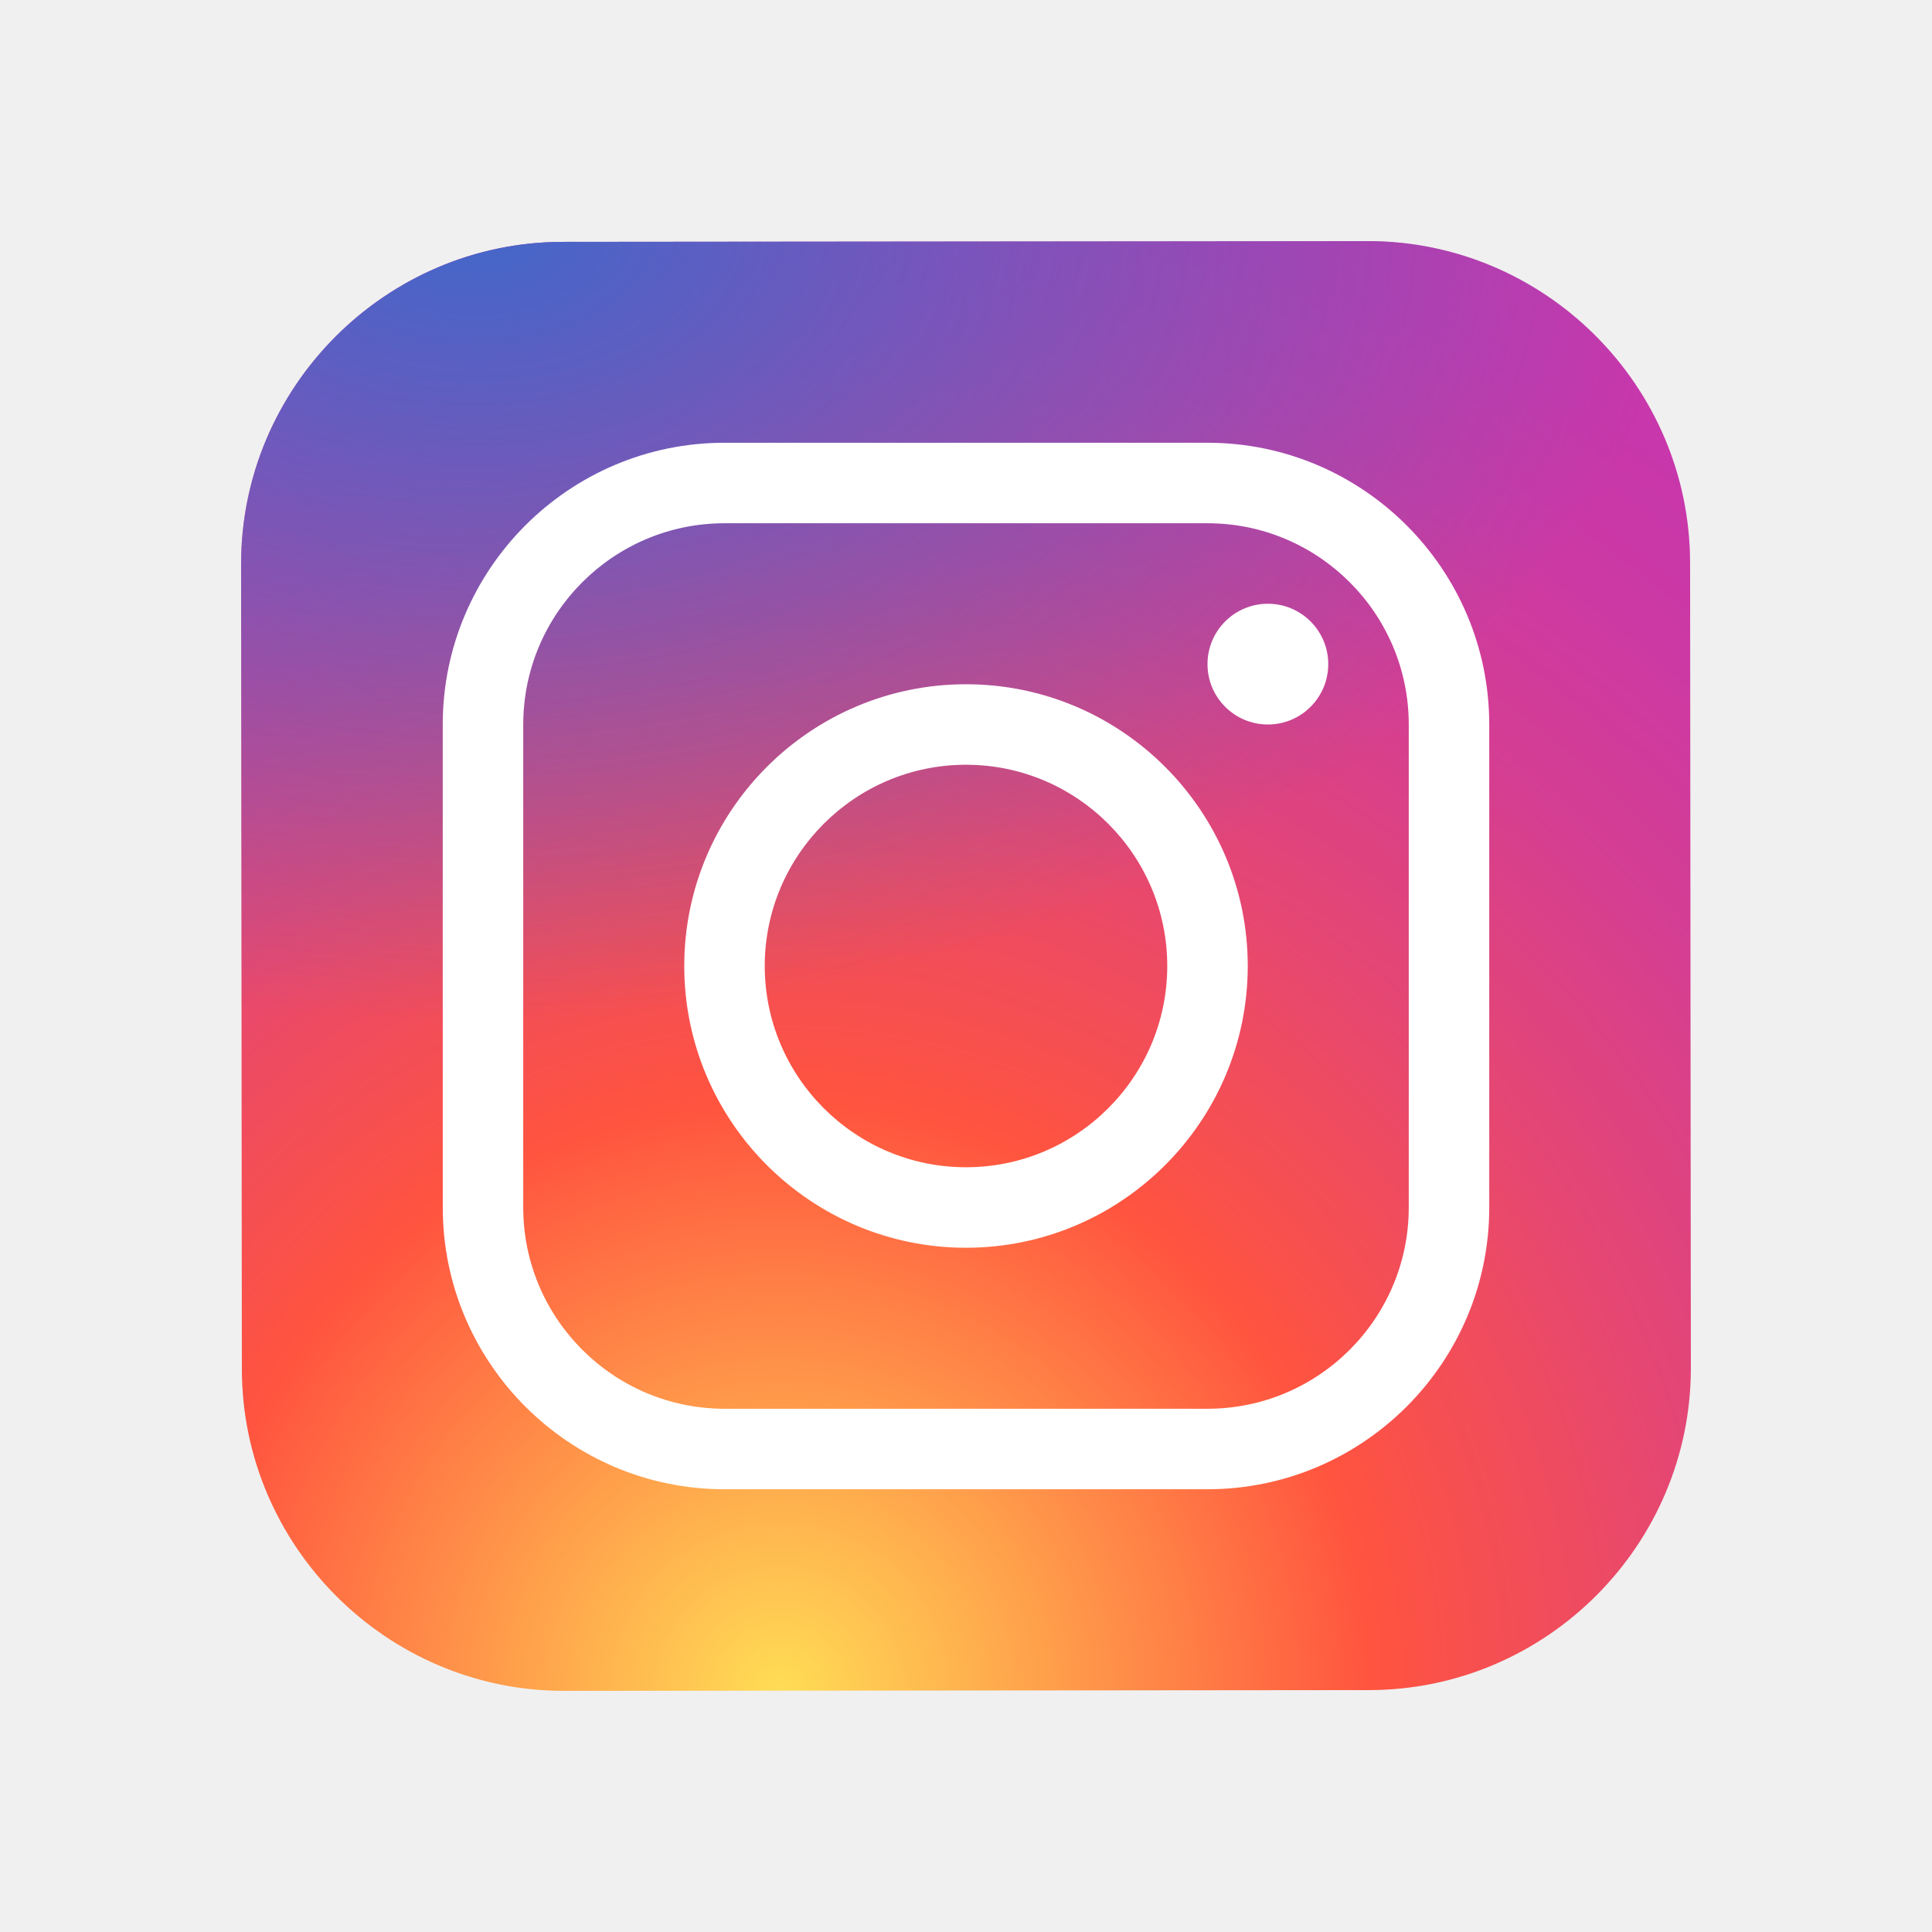
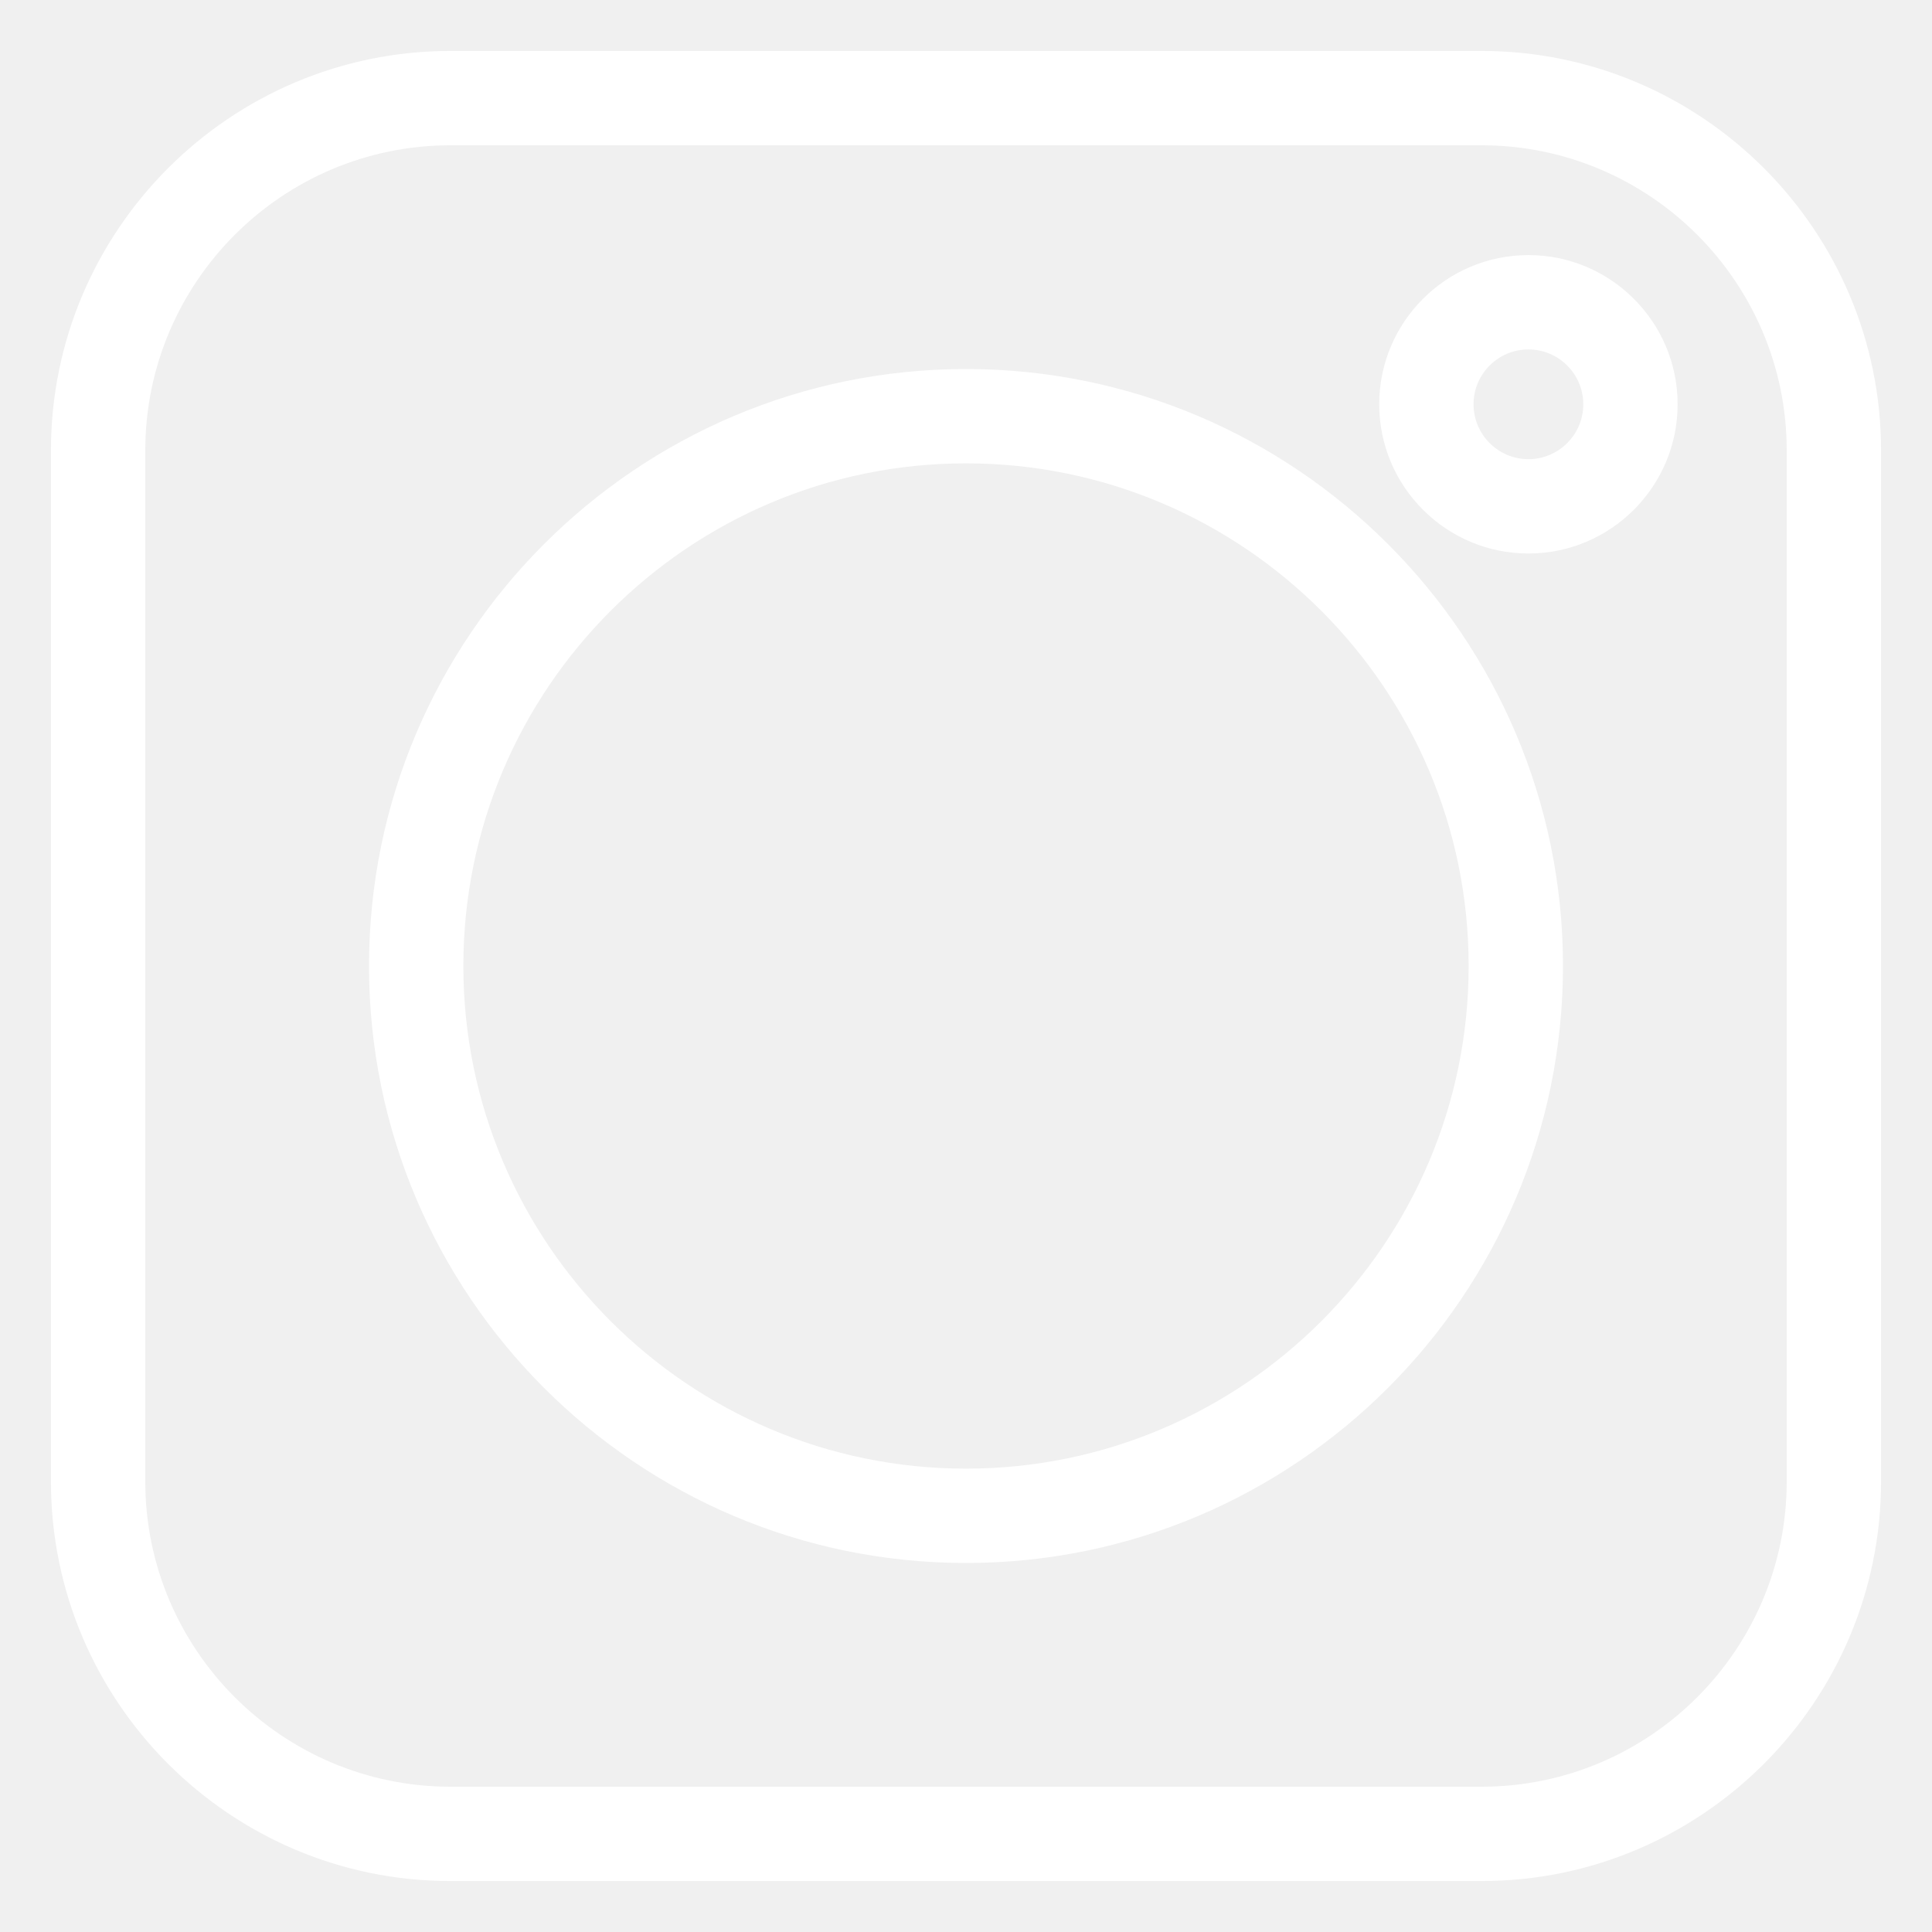
- <svg xmlns="http://www.w3.org/2000/svg" viewBox="0 0 48 48" width="48px" height="48px">
-   <radialGradient id="yOrnnhliCrdS2gy~4tD8ma" cx="19.38" cy="42.035" r="44.899" gradientUnits="userSpaceOnUse">
-     <stop offset="0" stop-color="#fd5" />
-     <stop offset=".328" stop-color="#ff543f" />
-     <stop offset=".348" stop-color="#fc5245" />
-     <stop offset=".504" stop-color="#e64771" />
-     <stop offset=".643" stop-color="#d53e91" />
-     <stop offset=".761" stop-color="#cc39a4" />
-     <stop offset=".841" stop-color="#c837ab" />
-   </radialGradient>
-   <path fill="url(#yOrnnhliCrdS2gy~4tD8ma)" d="M34.017,41.99l-20,0.019c-4.4,0.004-8.003-3.592-8.008-7.992l-0.019-20 c-0.004-4.4,3.592-8.003,7.992-8.008l20-0.019c4.4-0.004,8.003,3.592,8.008,7.992l0.019,20 C42.014,38.383,38.417,41.986,34.017,41.99z" />
-   <radialGradient id="yOrnnhliCrdS2gy~4tD8mb" cx="11.786" cy="5.54" r="29.813" gradientTransform="matrix(1 0 0 .6663 0 1.849)" gradientUnits="userSpaceOnUse">
-     <stop offset="0" stop-color="#4168c9" />
-     <stop offset=".999" stop-color="#4168c9" stop-opacity="0" />
-   </radialGradient>
-   <path fill="url(#yOrnnhliCrdS2gy~4tD8mb)" d="M34.017,41.99l-20,0.019c-4.4,0.004-8.003-3.592-8.008-7.992l-0.019-20 c-0.004-4.4,3.592-8.003,7.992-8.008l20-0.019c4.4-0.004,8.003,3.592,8.008,7.992l0.019,20 C42.014,38.383,38.417,41.986,34.017,41.99z" />
-   <path fill="#fff" d="M24,31c-3.859,0-7-3.14-7-7s3.141-7,7-7s7,3.14,7,7S27.859,31,24,31z M24,19c-2.757,0-5,2.243-5,5 s2.243,5,5,5s5-2.243,5-5S26.757,19,24,19z" />
-   <circle cx="31.5" cy="16.5" r="1.5" fill="#fff" />
-   <path fill="#fff" d="M30,37H18c-3.859,0-7-3.14-7-7V18c0-3.86,3.141-7,7-7h12c3.859,0,7,3.14,7,7v12 C37,33.86,33.859,37,30,37z M18,13c-2.757,0-5,2.243-5,5v12c0,2.757,2.243,5,5,5h12c2.757,0,5-2.243,5-5V18c0-2.757-2.243-5-5-5H18z" />
+ <svg xmlns="http://www.w3.org/2000/svg" fill="#FFFFFF" version="1.1" id="Layer_1" width="512px" height="512px" viewBox="0 0 512 512" enable-background="new 0 0 512 512" xml:space="preserve">
+   <path d="M392.599,498.5H119.401C61.007,498.5,13.5,450.993,13.5,392.599V119.401C13.5,61.007,61.007,13.5,119.401,13.5h273.198  c58.394,0,105.901,47.507,105.901,105.901v273.198C498.5,450.993,450.993,498.5,392.599,498.5z M119.401,38.5  C74.792,38.5,38.5,74.792,38.5,119.401v273.198c0,44.609,36.292,80.901,80.901,80.901h273.198c44.609,0,80.901-36.292,80.901-80.901  V119.401c0-44.609-36.292-80.901-80.901-80.901H119.401z M256,414.206c-87.235,0-158.206-70.971-158.206-158.206  S168.765,97.794,256,97.794S414.206,168.765,414.206,256S343.235,414.206,256,414.206z M256,122.794  c-73.45,0-133.206,59.756-133.206,133.206S182.55,389.206,256,389.206S389.206,329.45,389.206,256S329.45,122.794,256,122.794z   M405.046,146.683c-21.803,0-39.541-17.738-39.541-39.541c0-21.803,17.738-39.541,39.541-39.541  c21.803,0,39.541,17.738,39.541,39.541C444.587,128.945,426.849,146.683,405.046,146.683z M405.046,92.602  c-8.018,0-14.541,6.523-14.541,14.541c0,8.018,6.523,14.541,14.541,14.541c8.018,0,14.541-6.523,14.541-14.541  C419.587,99.125,413.064,92.602,405.046,92.602z" />
</svg>
